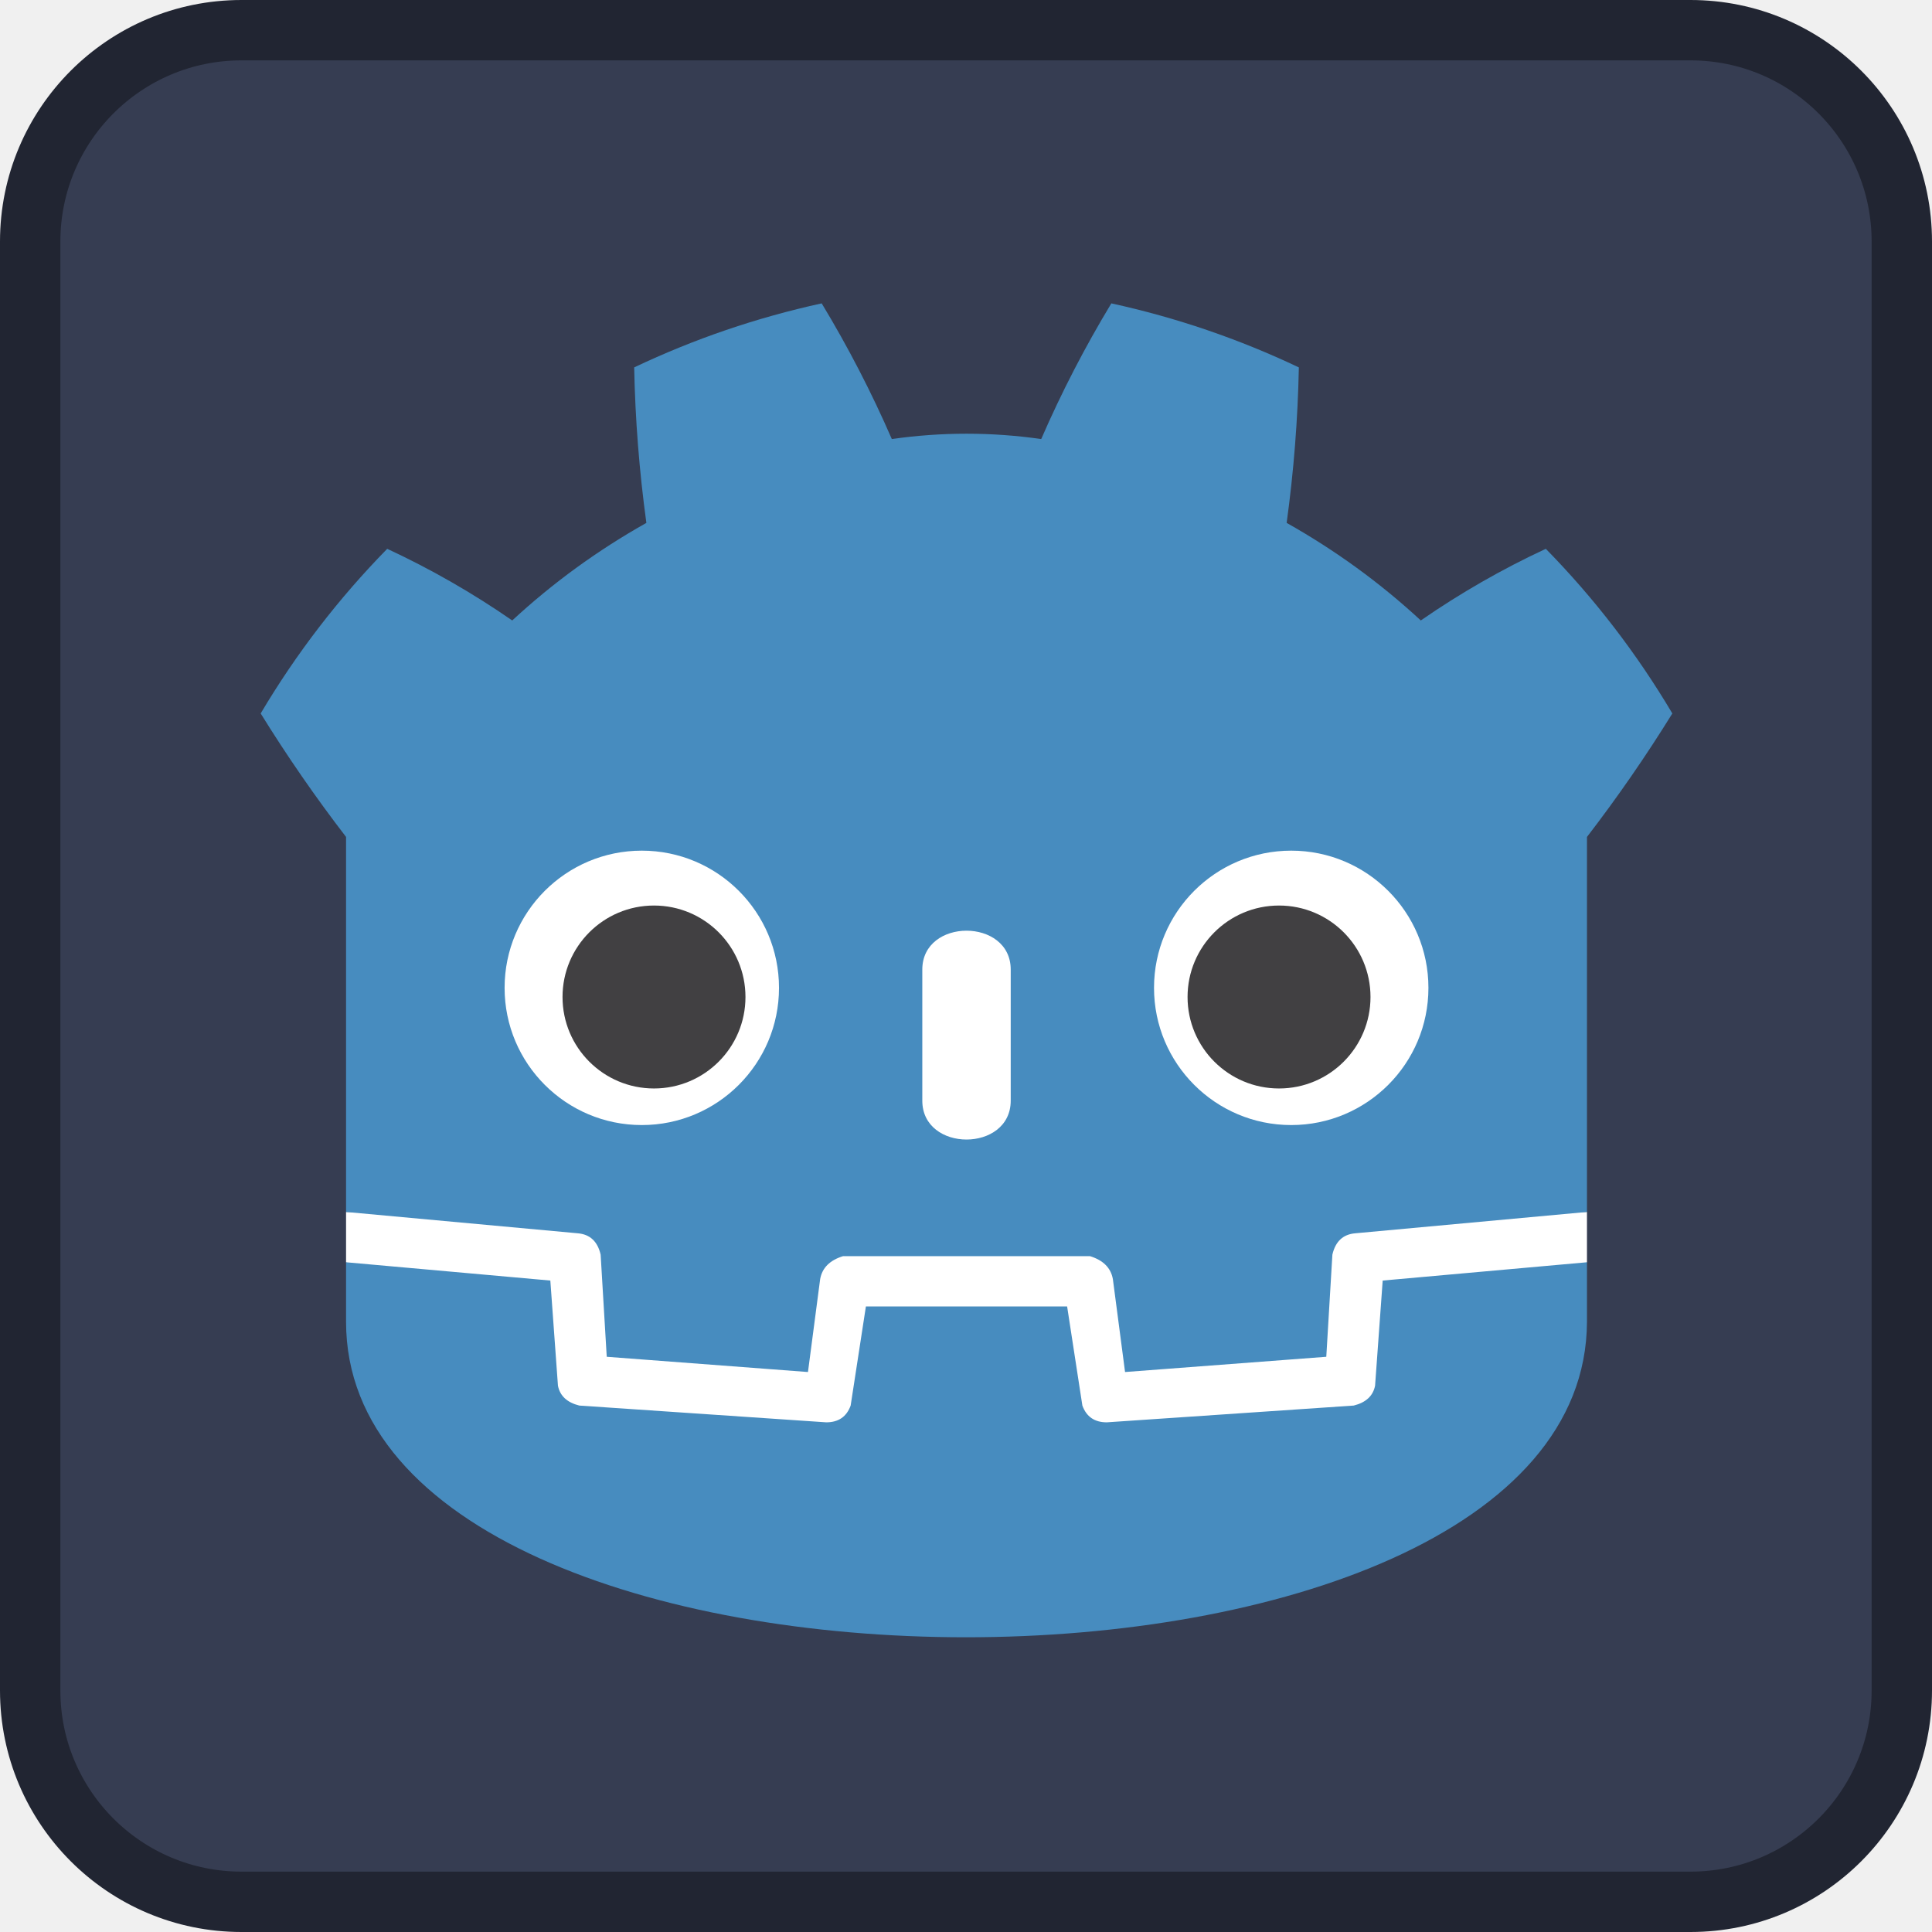
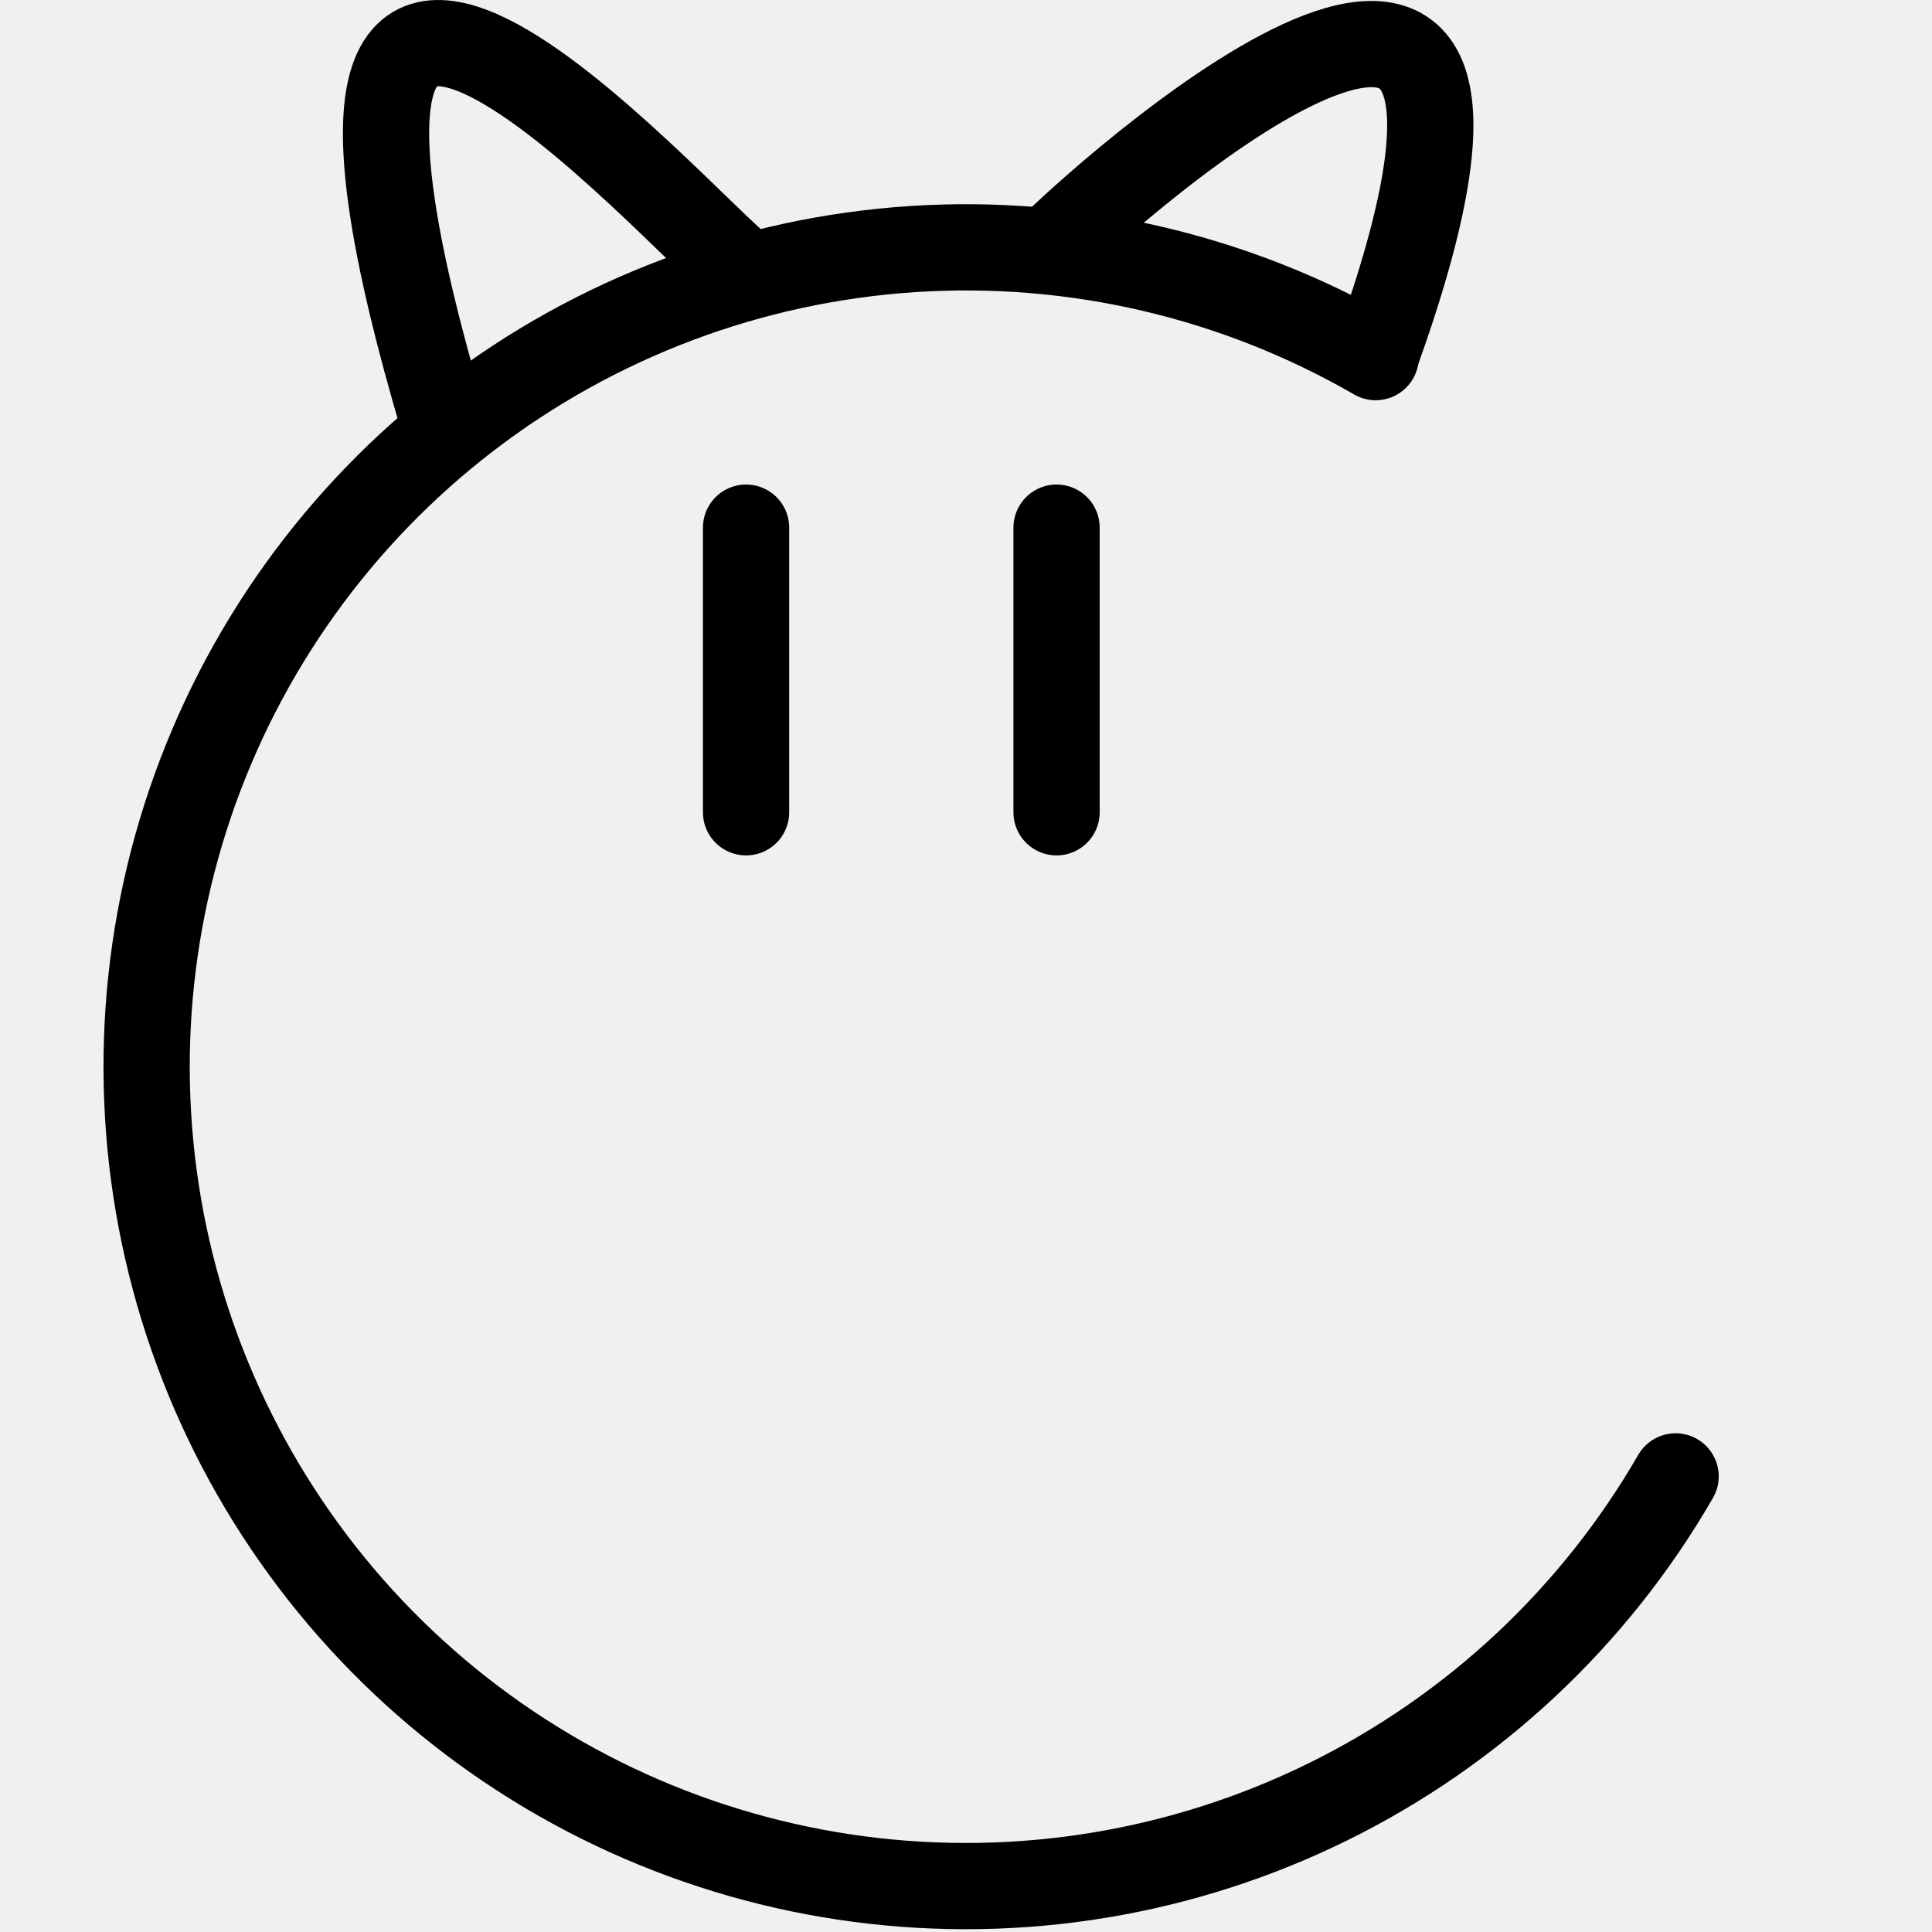
- <svg xmlns="http://www.w3.org/2000/svg" width="128" height="128">
-   <rect width="124" height="124" x="2" y="2" fill="#363d52" stroke="#212532" stroke-width="4" rx="14" />
-   <g fill="#fff" transform="translate(12.322 12.322)scale(.101)">
-     <path d="M105 673v33q407 354 814 0v-33z" />
-     <path fill="#478cbf" d="m105 673 152 14q12 1 15 14l4 67 132 10 8-61q2-11 15-15h162q13 4 15 15l8 61 132-10 4-67q3-13 15-14l152-14V427q30-39 56-81-35-59-83-108-43 20-82 47-40-37-88-64 7-51 8-102-59-28-123-42-26 43-46 89-49-7-98 0-20-46-46-89-64 14-123 42 1 51 8 102-48 27-88 64-39-27-82-47-48 49-83 108 26 42 56 81zm0 33v39c0 276 813 276 814 0v-39l-134 12-5 69q-2 10-14 13l-162 11q-12 0-16-11l-10-65H446l-10 65q-4 11-16 11l-162-11q-12-3-14-13l-5-69z" />
-     <path d="M483 600c0 34 58 34 58 0v-86c0-34-58-34-58 0z" />
-     <circle cx="725" cy="526" r="90" />
-     <circle cx="299" cy="526" r="90" />
-   </g>
-   <g fill="#414042" transform="translate(12.322 12.322)scale(.101)">
-     <circle cx="307" cy="532" r="60" />
-     <circle cx="717" cy="532" r="60" />
-   </g>
+ <svg xmlns="http://www.w3.org/2000/svg" width="256" height="256" viewBox="0 0 200 224" fill="none">
+   <path d="M147.5 41.177C172 -26.823 118 20.844 110.5 28.177M74.5 31.677C66.5 25.677 14.5 -34.823 39.5 49.177M74.5 61.177V94.177M110.5 61.177V94.177" stroke="black" stroke-width="10" stroke-linecap="round" />
+   <path d="M182.272 171.177C172.878 187.449 158.869 200.57 142.017 208.88C125.166 217.19 106.228 220.317 87.6 217.864C68.972 215.412 51.489 207.49 37.362 195.102C23.236 182.713 13.1 166.414 8.237 148.265C3.374 130.116 4.002 110.932 10.042 93.14C16.081 75.348 27.261 59.746 42.168 48.308C57.074 36.87 75.038 30.109 93.787 28.88C112.536 27.651 131.228 32.01 147.5 41.404" stroke="black" stroke-width="10" stroke-linecap="round" />
</svg>
